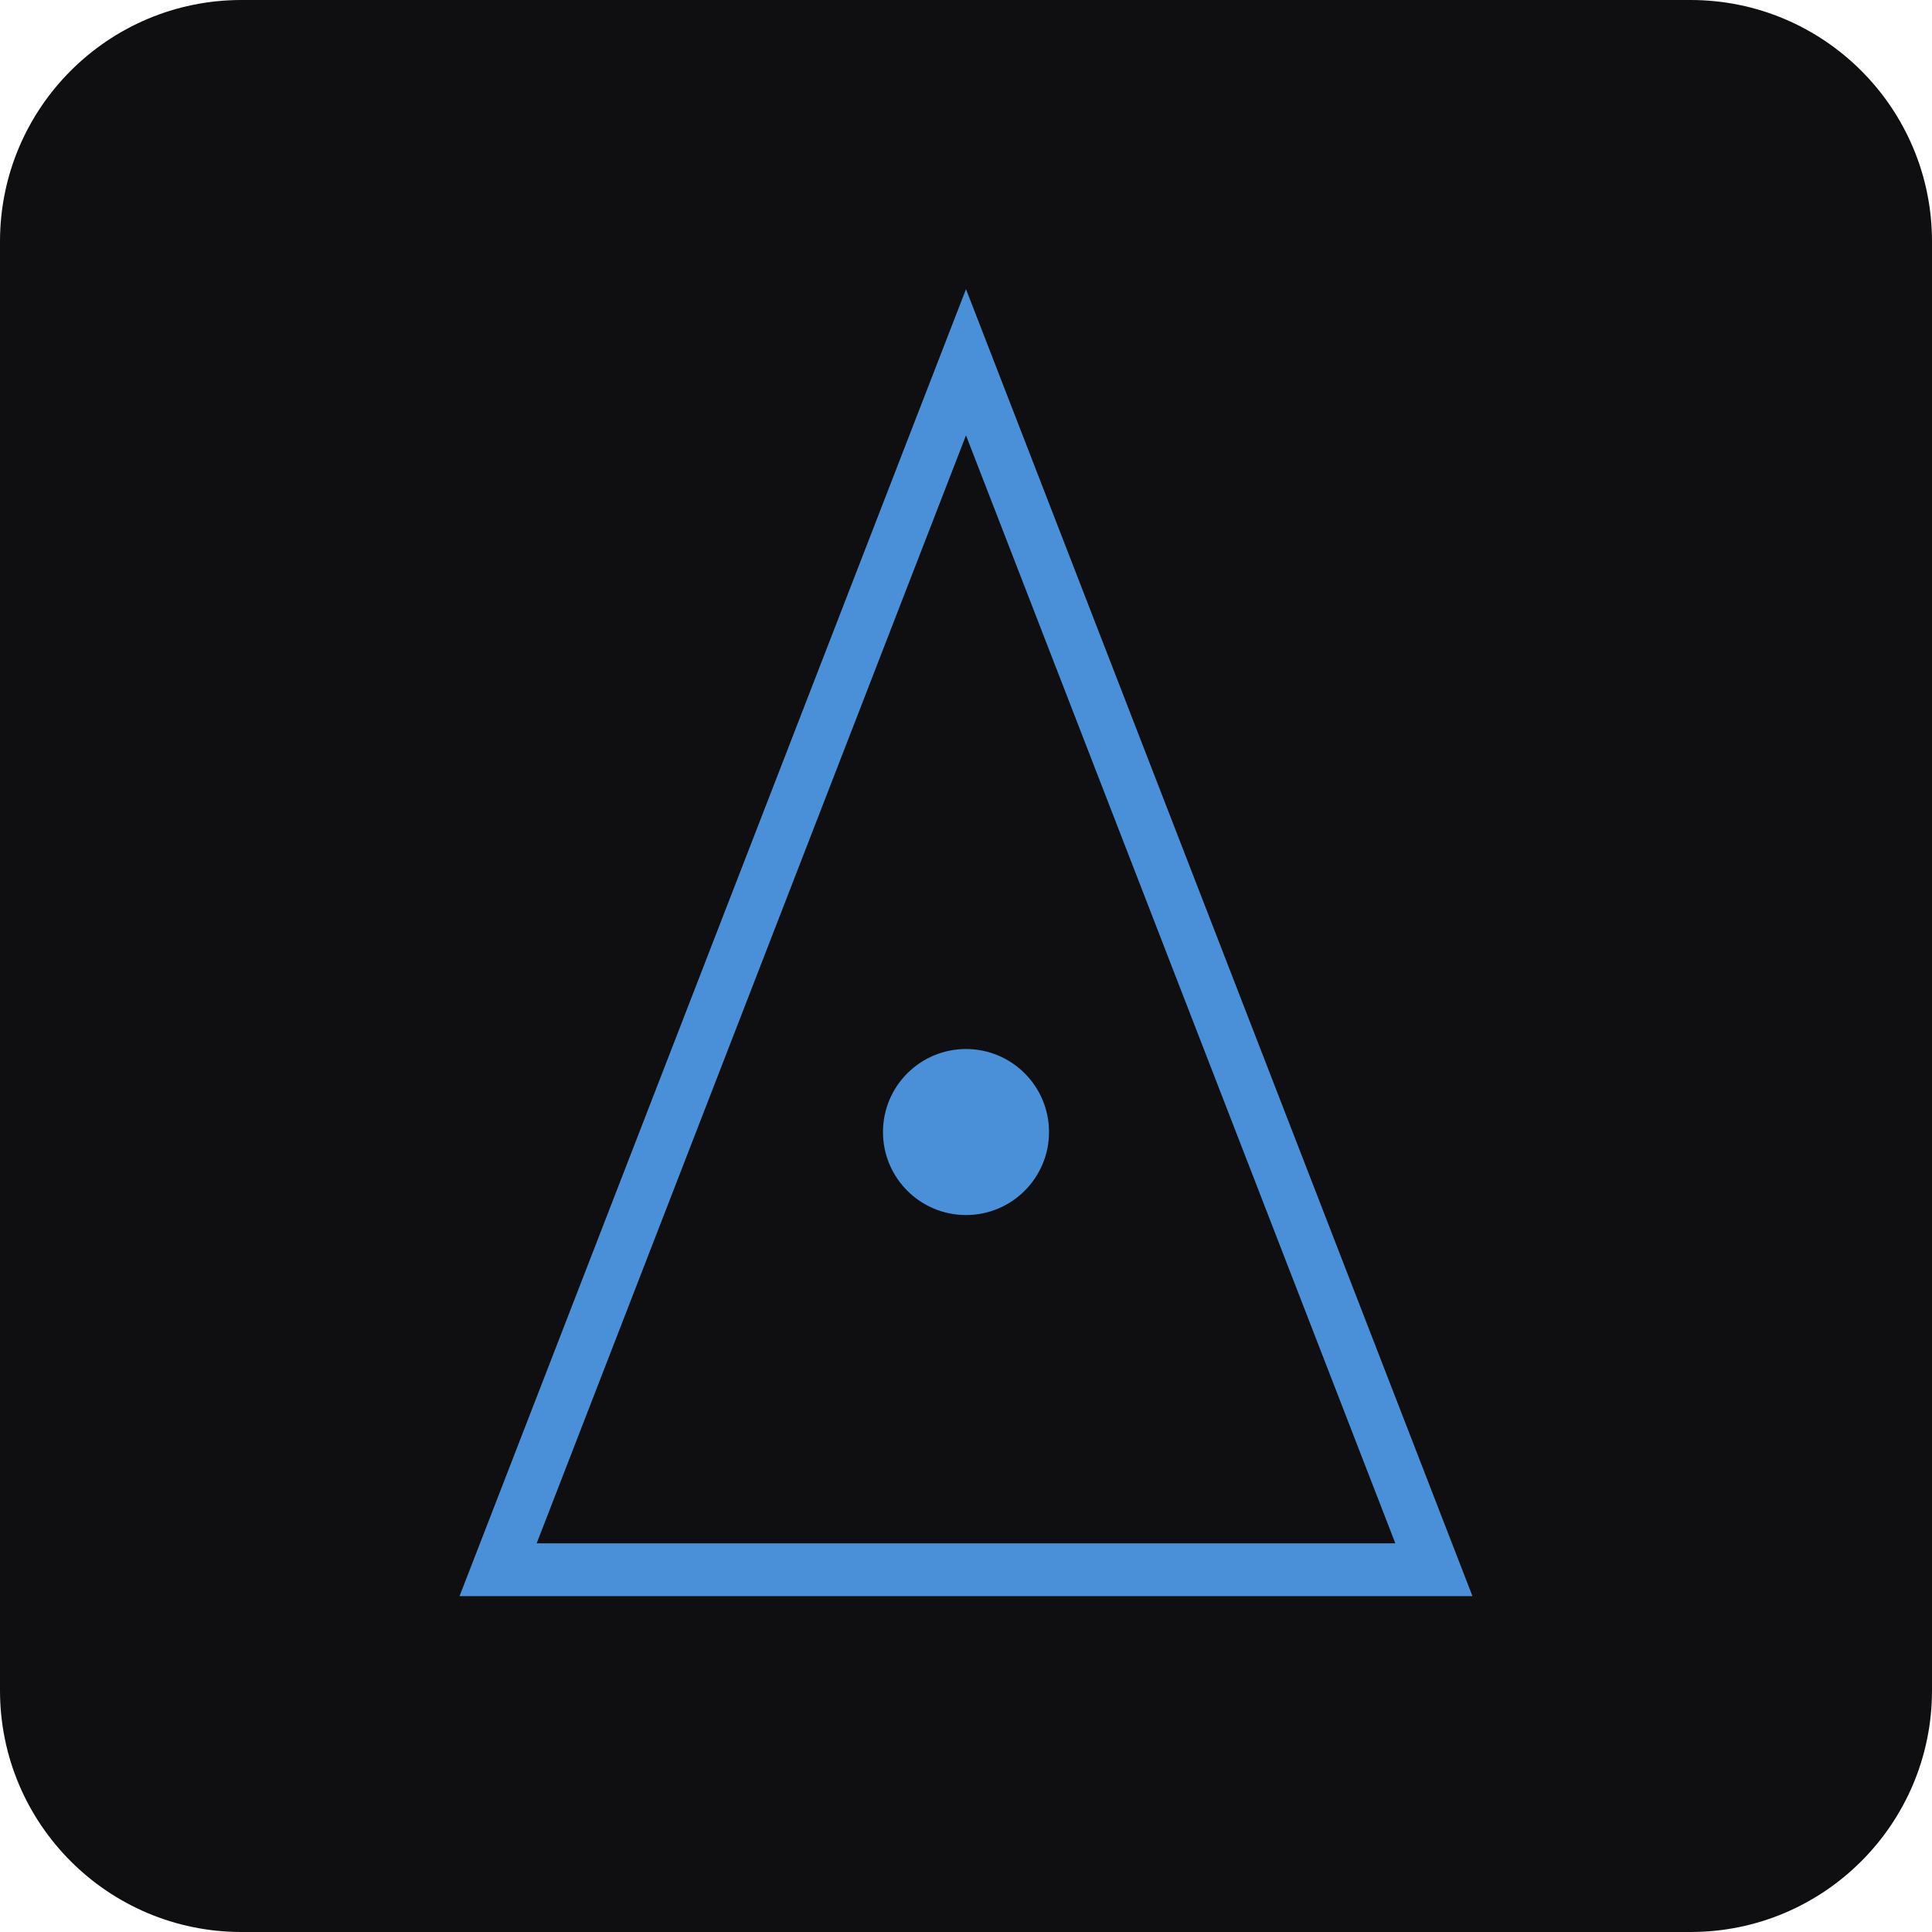
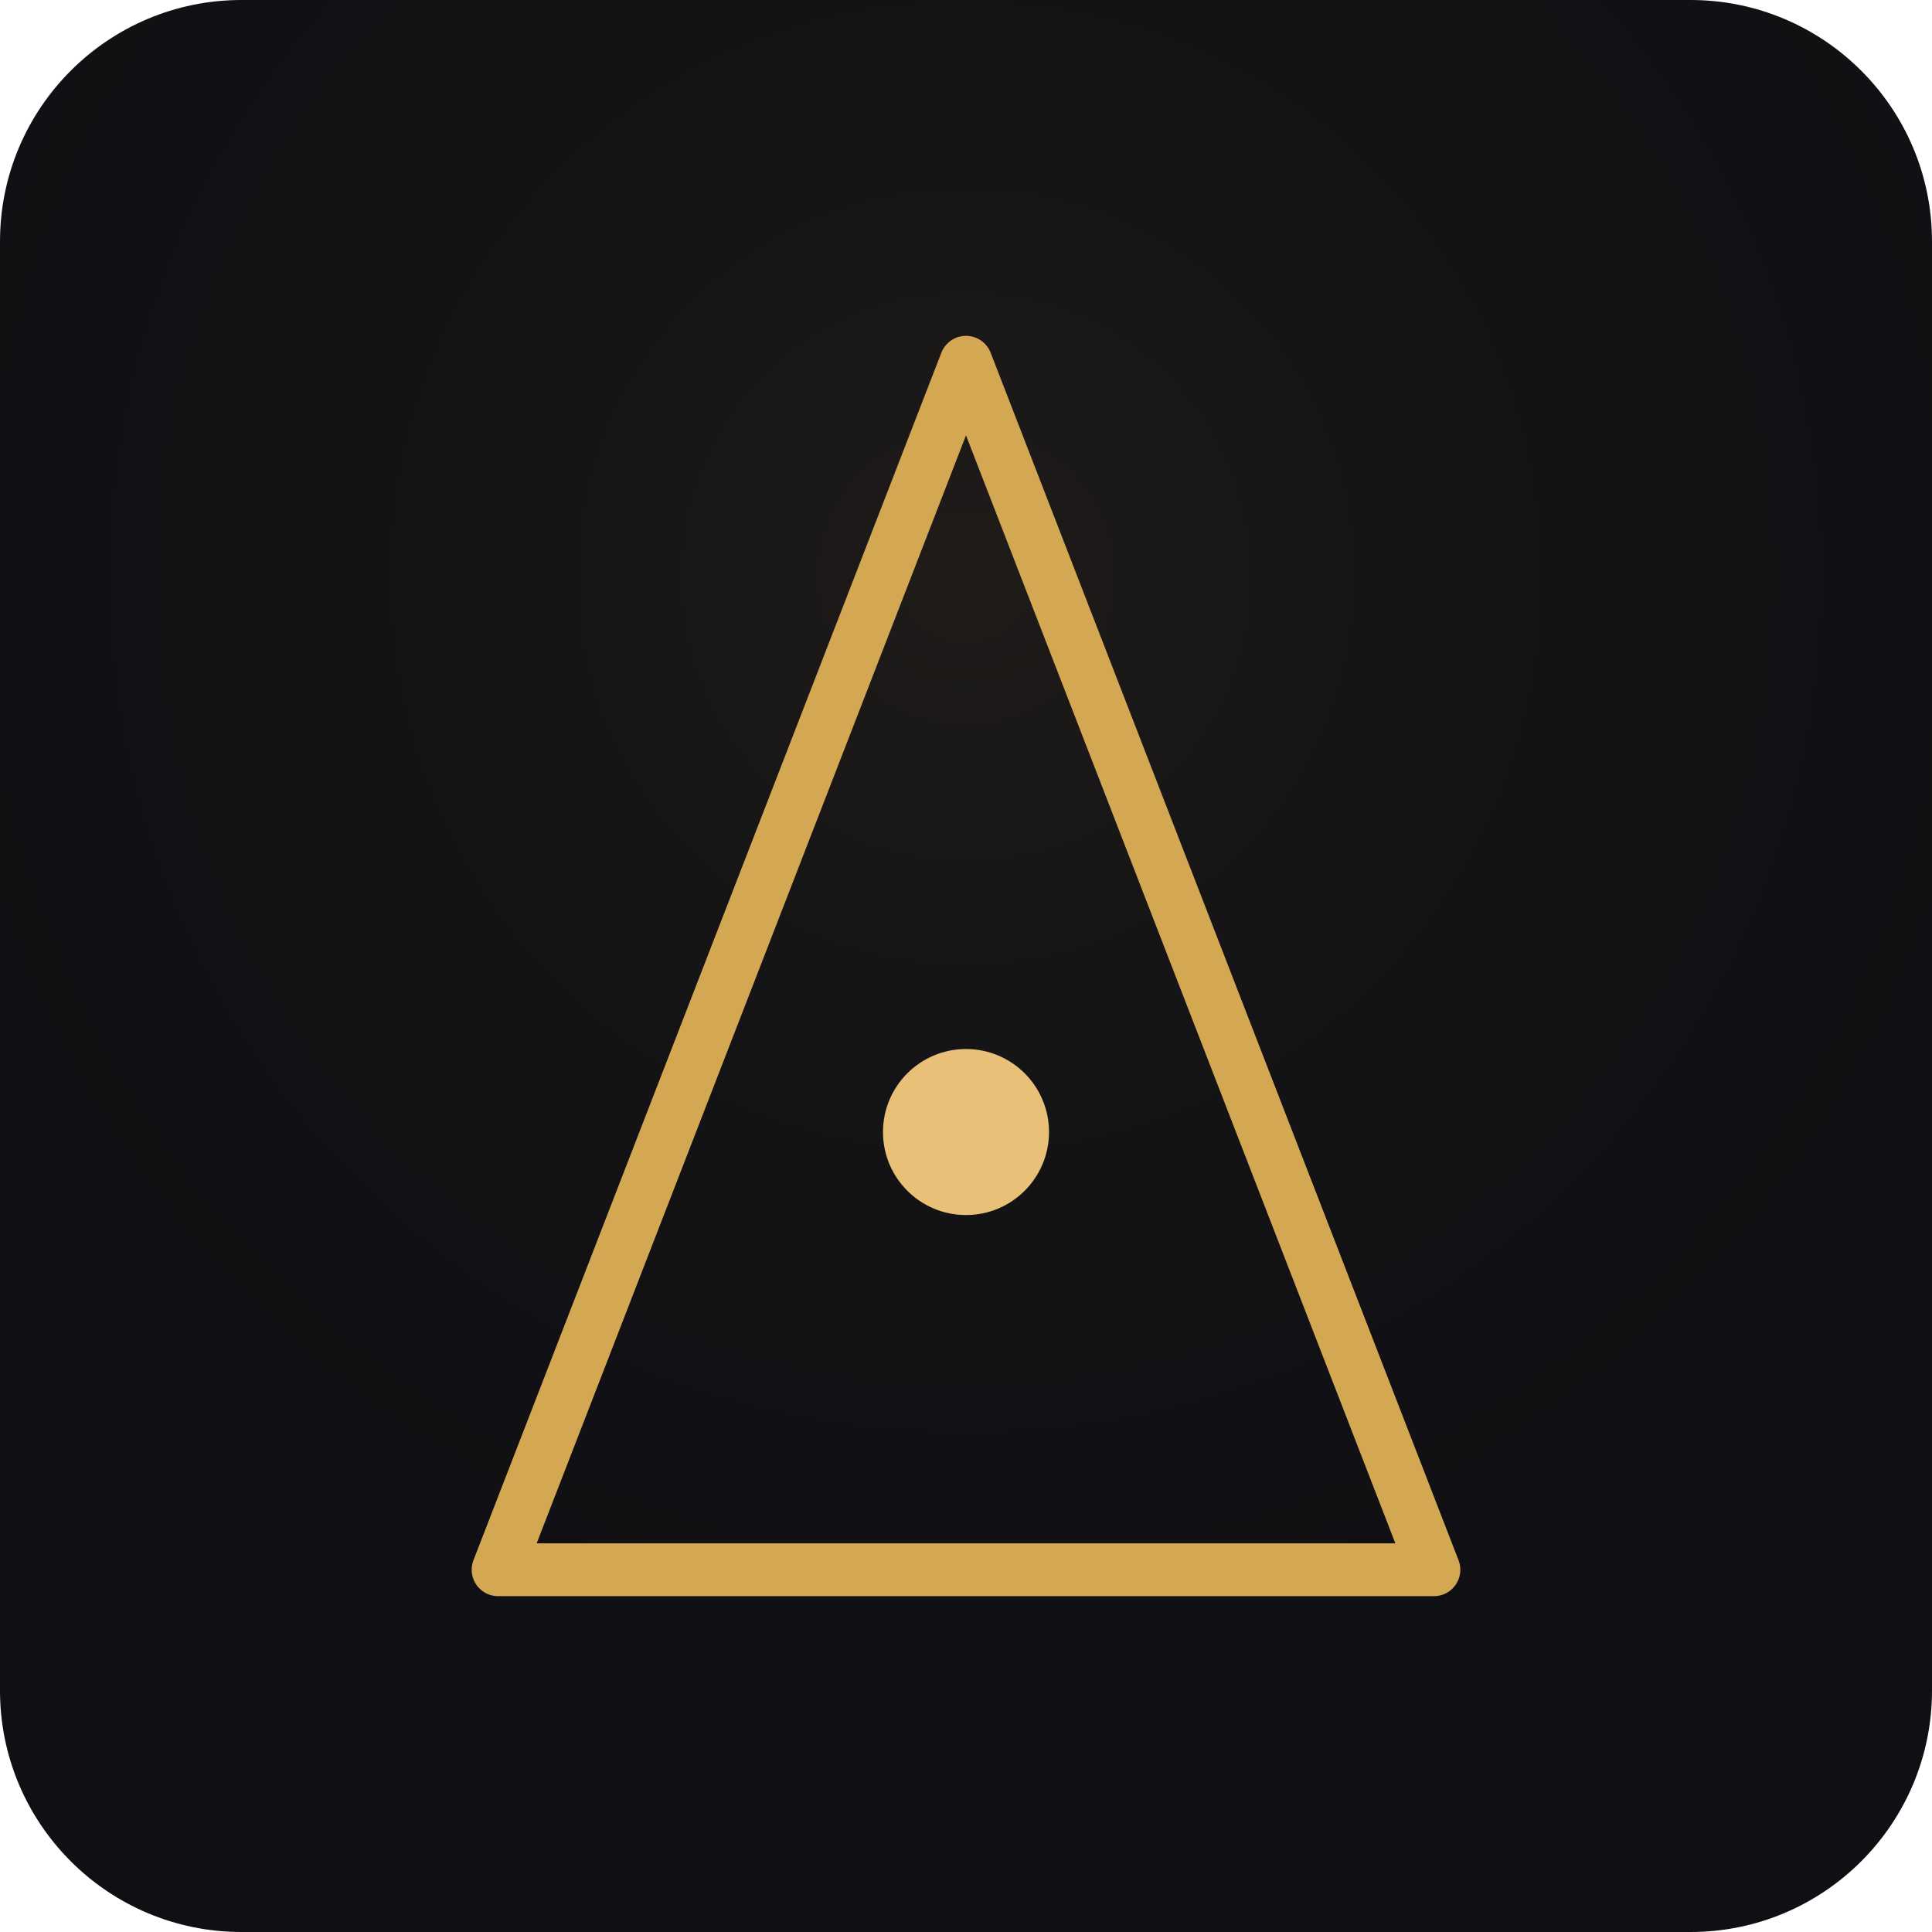
<svg xmlns="http://www.w3.org/2000/svg" viewBox="0 0 512 512" fill="none">
-   <rect width="512" height="512" rx="64" fill="#0F0F12" />
-   <path d="M256 96 L380 416 H132 Z" stroke="#4A90D9" stroke-width="14" fill="none" />
-   <circle cx="256" cy="300" r="22" fill="#4A90D9" />
+   <rect width="512" height="512" rx="64" fill="#101014" />
+   <rect width="512" height="512" rx="64" fill="url(#glow)" opacity="0.5" />
+   <defs>
+     <radialGradient id="glow" cx="50%" cy="30%" r="60%">
+       <stop offset="0%" stop-color="#D4A853" stop-opacity="0.15" />
+       <stop offset="100%" stop-color="#060608" stop-opacity="0" />
+     </radialGradient>
+   </defs>
+   <path d="M256 96 L380 416 H132 Z" stroke="#D4A853" stroke-width="14" fill="none" stroke-linejoin="round" />
+   <circle cx="256" cy="300" r="22" fill="#E8C078" />
</svg>
